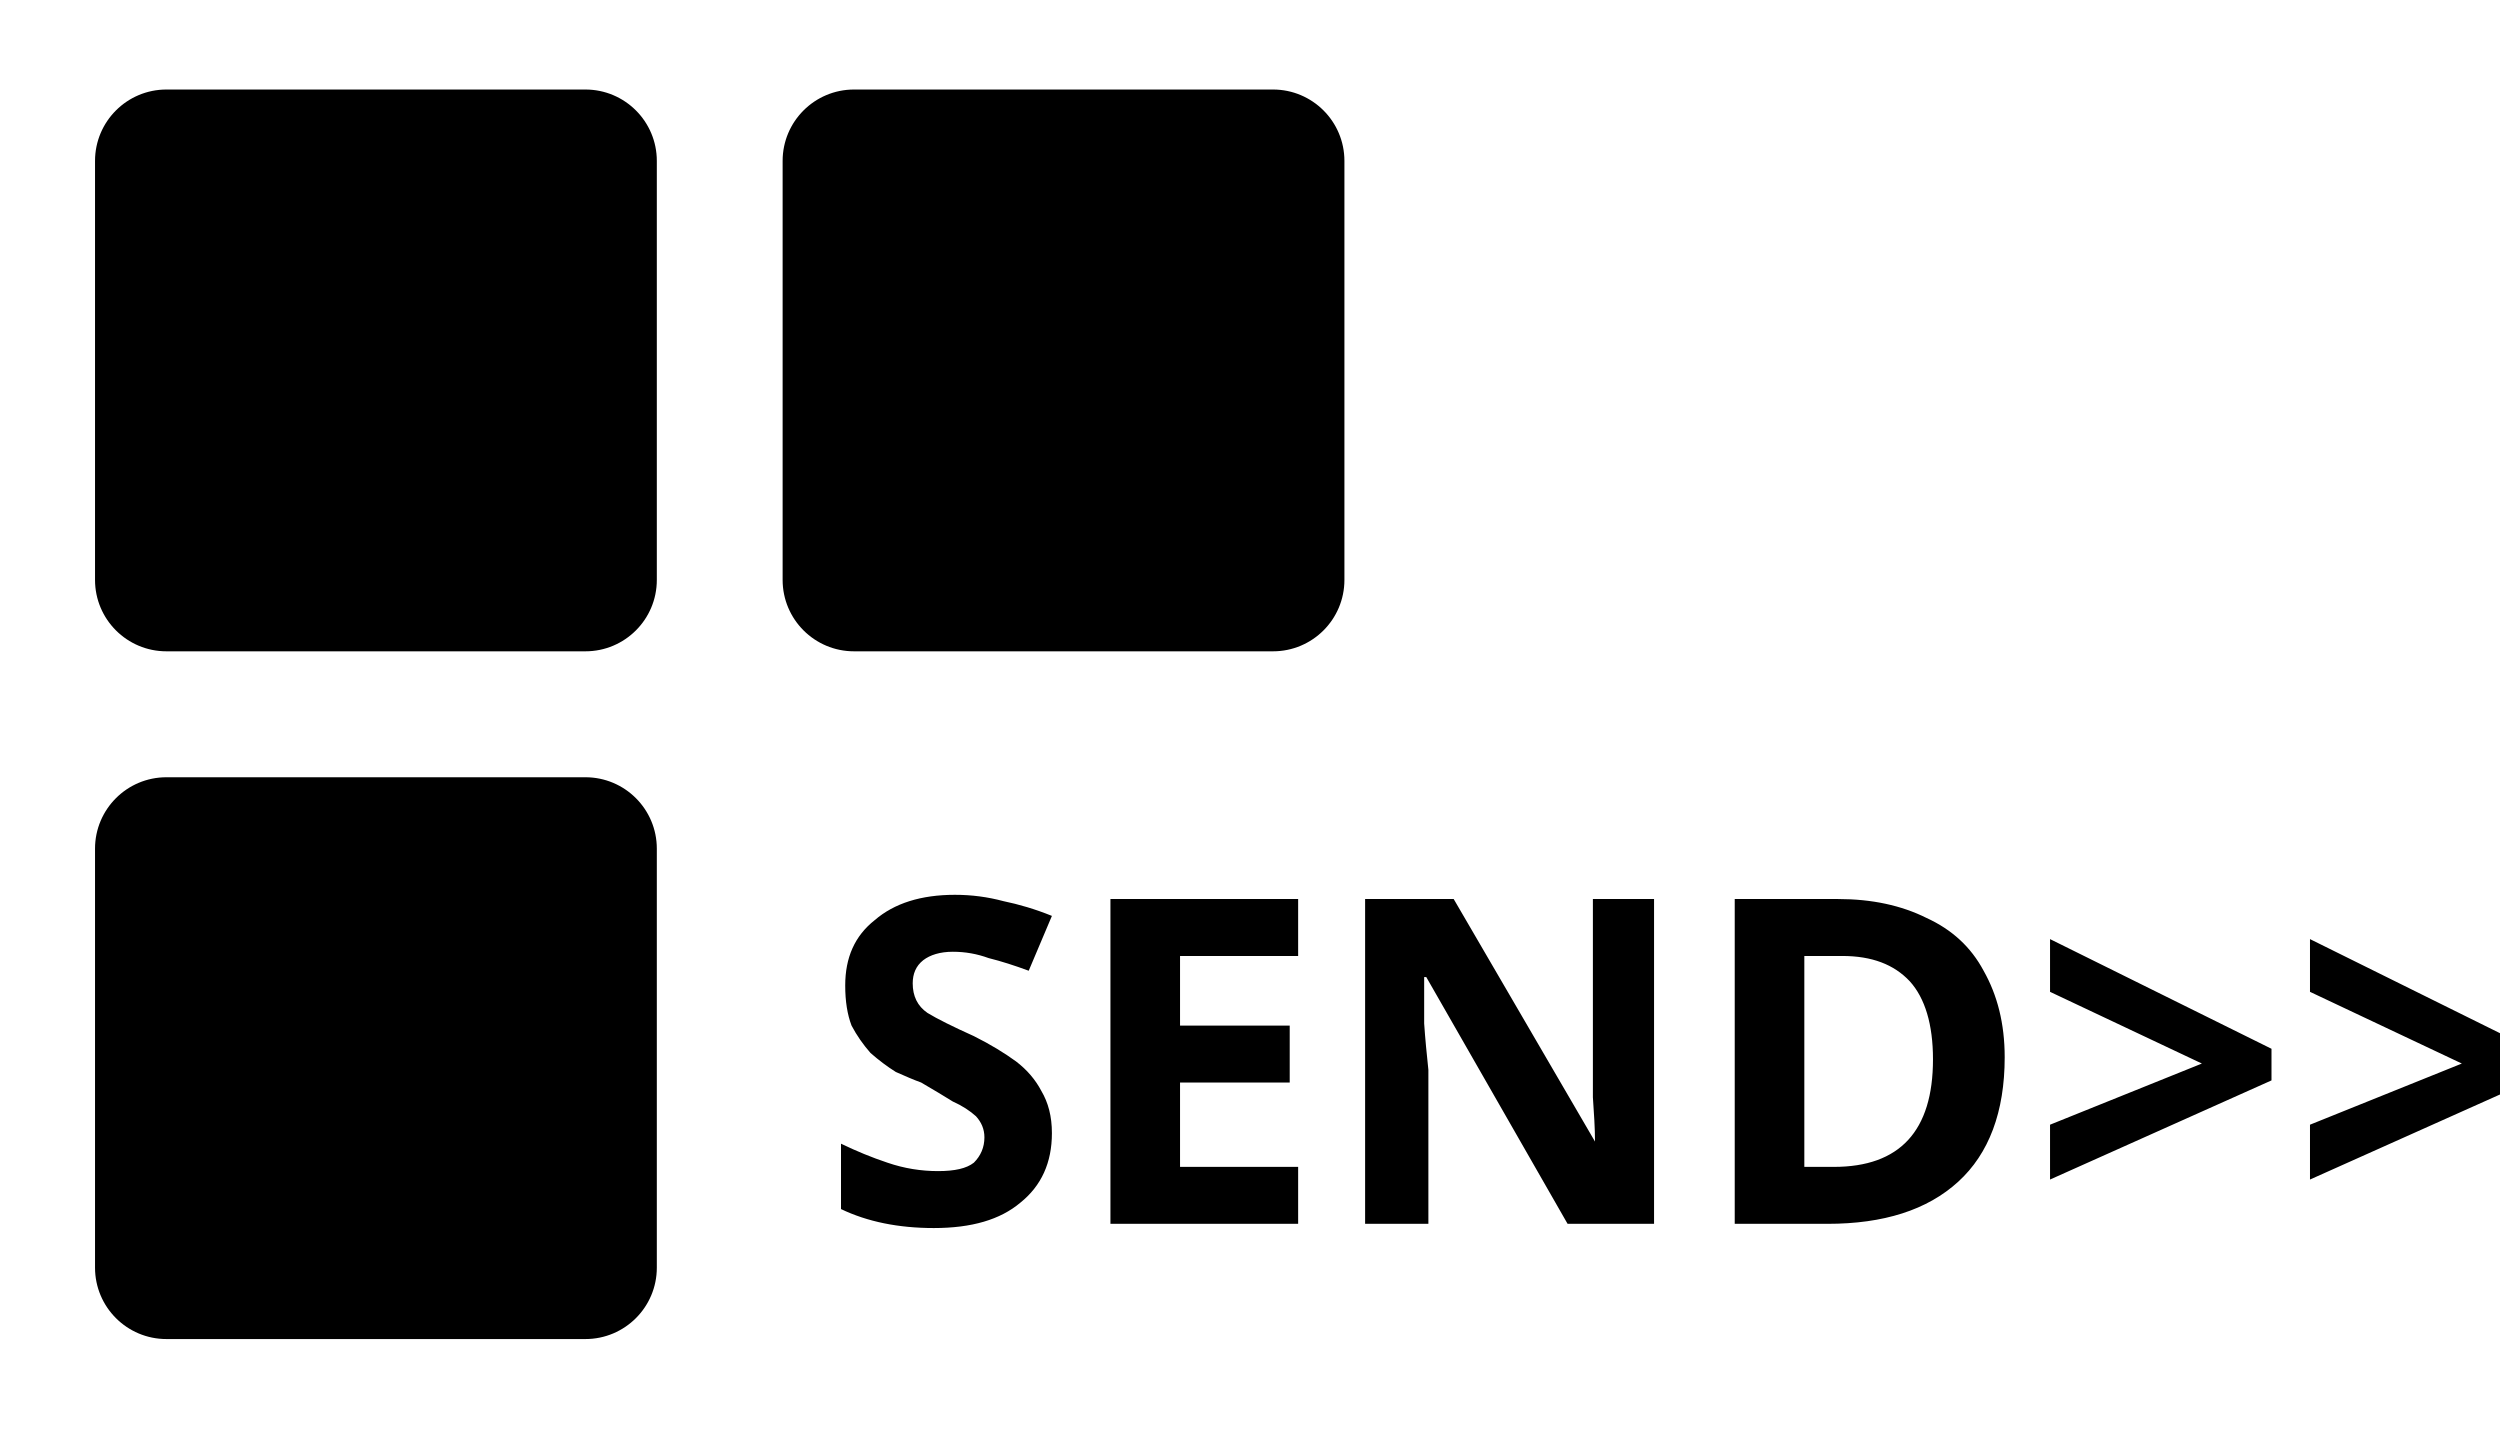
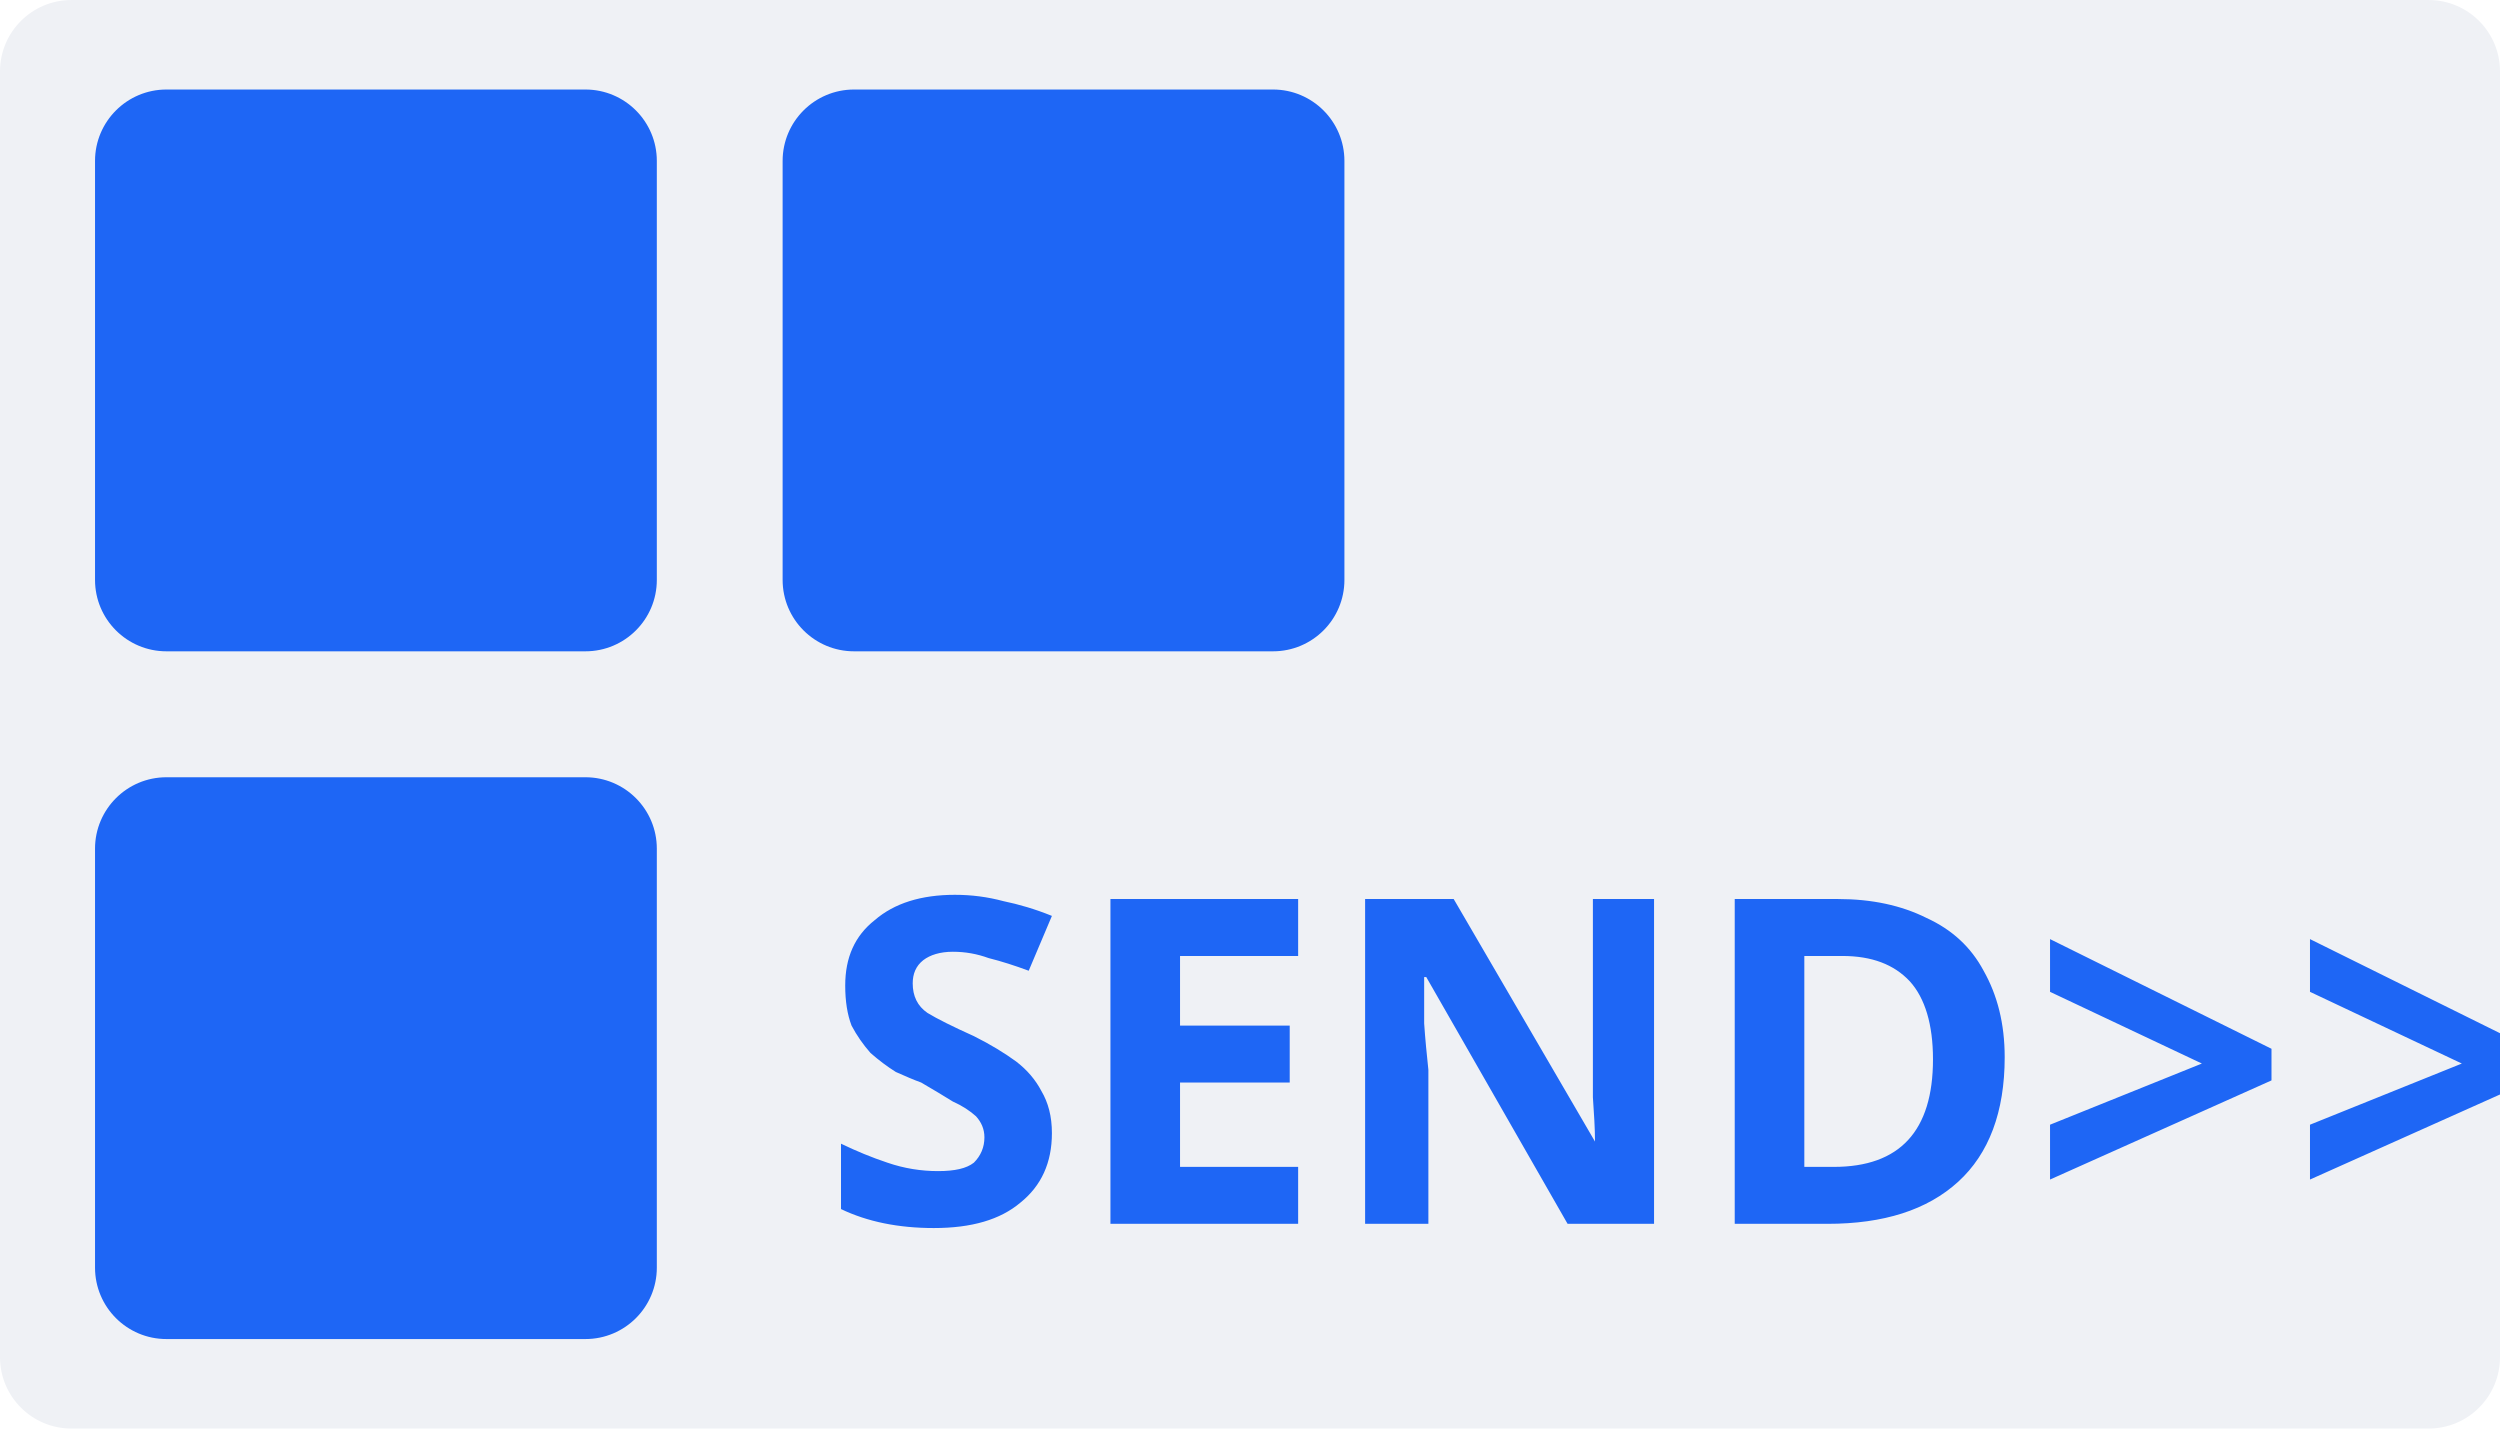
<svg xmlns="http://www.w3.org/2000/svg" width="70" height="40" viewBox="0 0 18.521 10.583" version="1.1" id="svg1">
  <defs id="defs1" />
-   <g id="layer1">
-     <text xml:space="preserve" style="font-style:normal;font-variant:normal;font-weight:800;font-stretch:normal;font-size:3.368px;font-family:'JetBrains Mono';-inkscape-font-specification:'JetBrains Mono Ultra-Bold';text-align:start;writing-mode:lr-tb;direction:ltr;text-anchor:start;fill:#000000;stroke:none;stroke-width:0.25" x="6.076" y="9.067" id="text13">
-       <tspan id="tspan13" style="font-style:normal;font-variant:normal;font-weight:800;font-stretch:normal;font-size:3.368px;font-family:'JetBrains Mono';-inkscape-font-specification:'JetBrains Mono Ultra-Bold';stroke:none;stroke-width:0.25" x="6.076" y="9.067">SEND&gt;&gt;</tspan>
+   <rect style="fill:#eff1f5;stroke-width:0.25;fill-opacity:1" id="rect1" width="18.521" height="10.583" x="0" y="0" rx="0.529" />
+   <g id="layer1" style="fill:#1e66f5;fill-opacity:1">
+     <text xml:space="preserve" style="font-style:normal;font-variant:normal;font-weight:800;font-stretch:normal;font-size:3.368px;font-family:'JetBrains Mono';-inkscape-font-specification:'JetBrains Mono Ultra-Bold';text-align:start;writing-mode:lr-tb;direction:ltr;text-anchor:start;fill:#1e66f5;stroke:none;stroke-width:0.25;fill-opacity:1" x="6.076" y="9.067" id="text13">
+       <tspan id="tspan13" style="font-style:normal;font-variant:normal;font-weight:800;font-stretch:normal;font-size:3.368px;font-family:'JetBrains Mono';-inkscape-font-specification:'JetBrains Mono Ultra-Bold';stroke:none;stroke-width:0.25;fill:#1e66f5;fill-opacity:1" x="6.076" y="9.067">SEND&gt;&gt;</tspan>
    </text>
-     <rect style="fill:#000000;stroke:none;stroke-width:0.25" id="rect14" width="4.162" height="4.162" x="0.704" y="5.758" rx="0.529" />
-     <rect style="fill:#000000;stroke:none;stroke-width:0.25" id="rect15" width="4.162" height="4.162" x="0.704" y="0.663" rx="0.529" />
-     <rect style="fill:#000000;stroke:none;stroke-width:0.25" id="rect16" width="4.162" height="4.162" x="5.798" y="0.663" rx="0.529" />
+     <rect style="fill:#1e66f5;stroke:none;stroke-width:0.25;fill-opacity:1" id="rect14" width="4.162" height="4.162" x="0.704" y="5.758" rx="0.529" />
+     <rect style="fill:#1e66f5;stroke:none;stroke-width:0.25;fill-opacity:1" id="rect15" width="4.162" height="4.162" x="0.704" y="0.663" rx="0.529" />
+     <rect style="fill:#1e66f5;stroke:none;stroke-width:0.25;fill-opacity:1" id="rect16" width="4.162" height="4.162" x="5.798" y="0.663" rx="0.529" />
  </g>
</svg>
